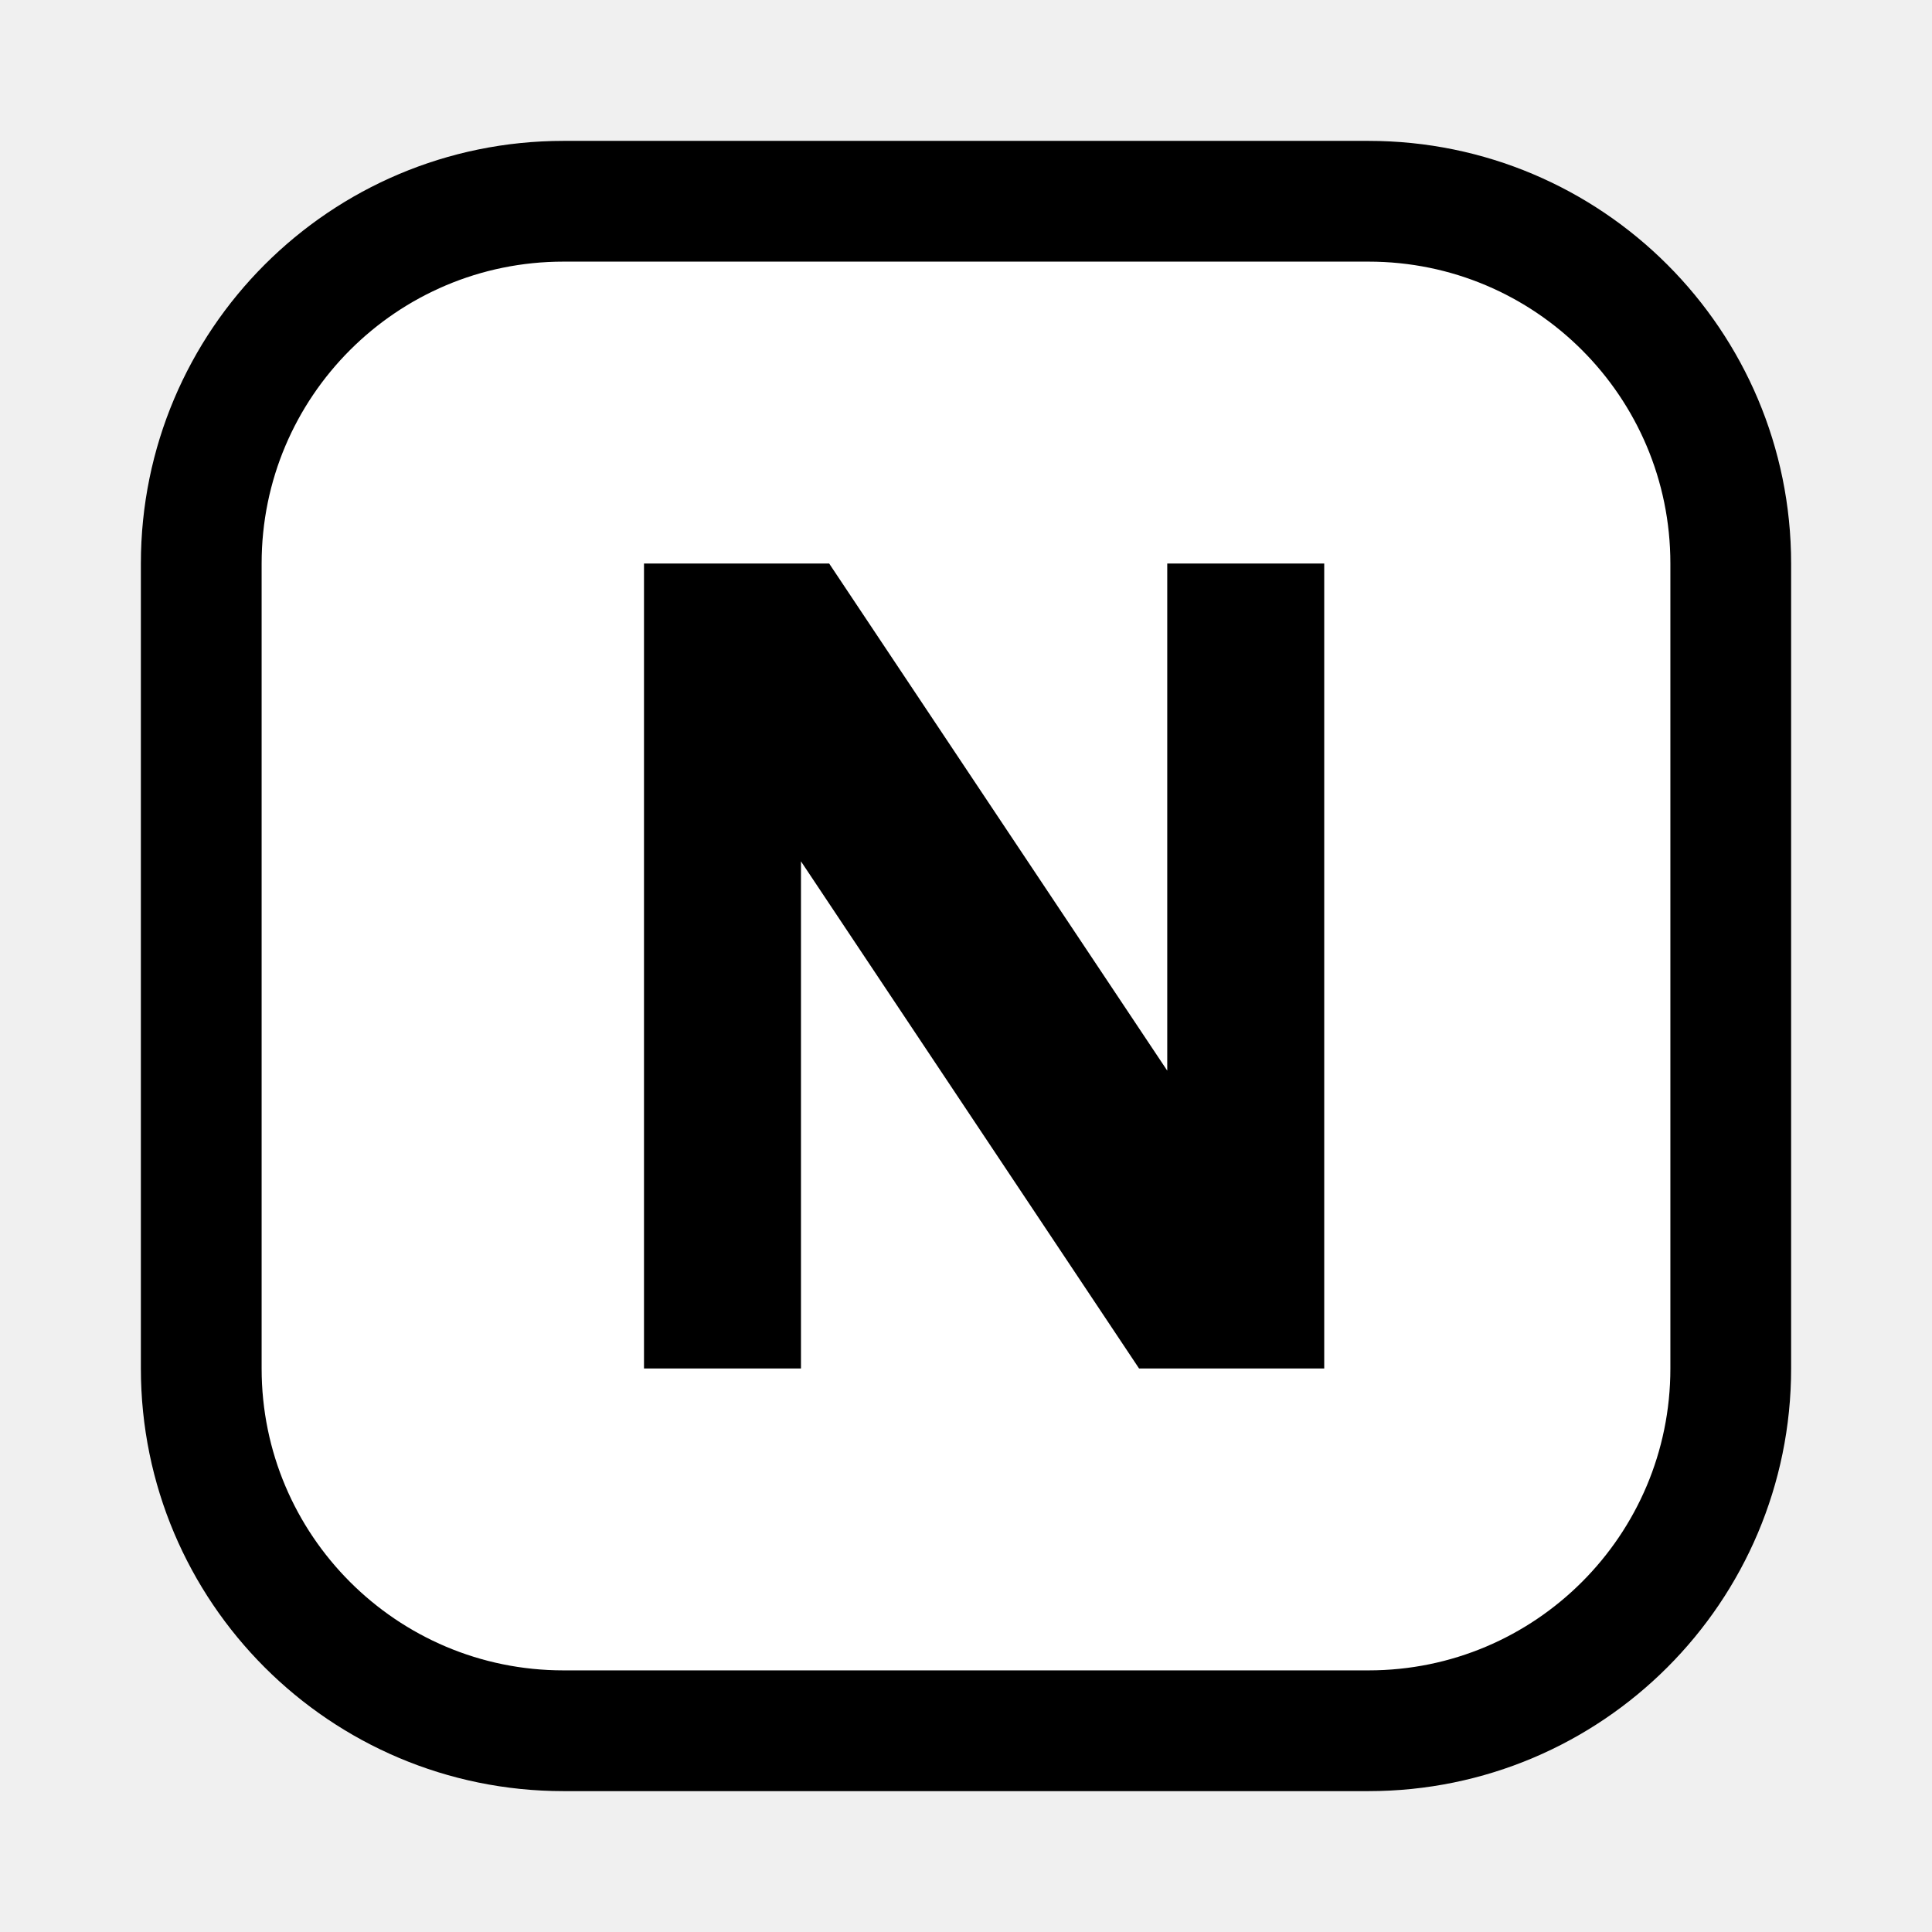
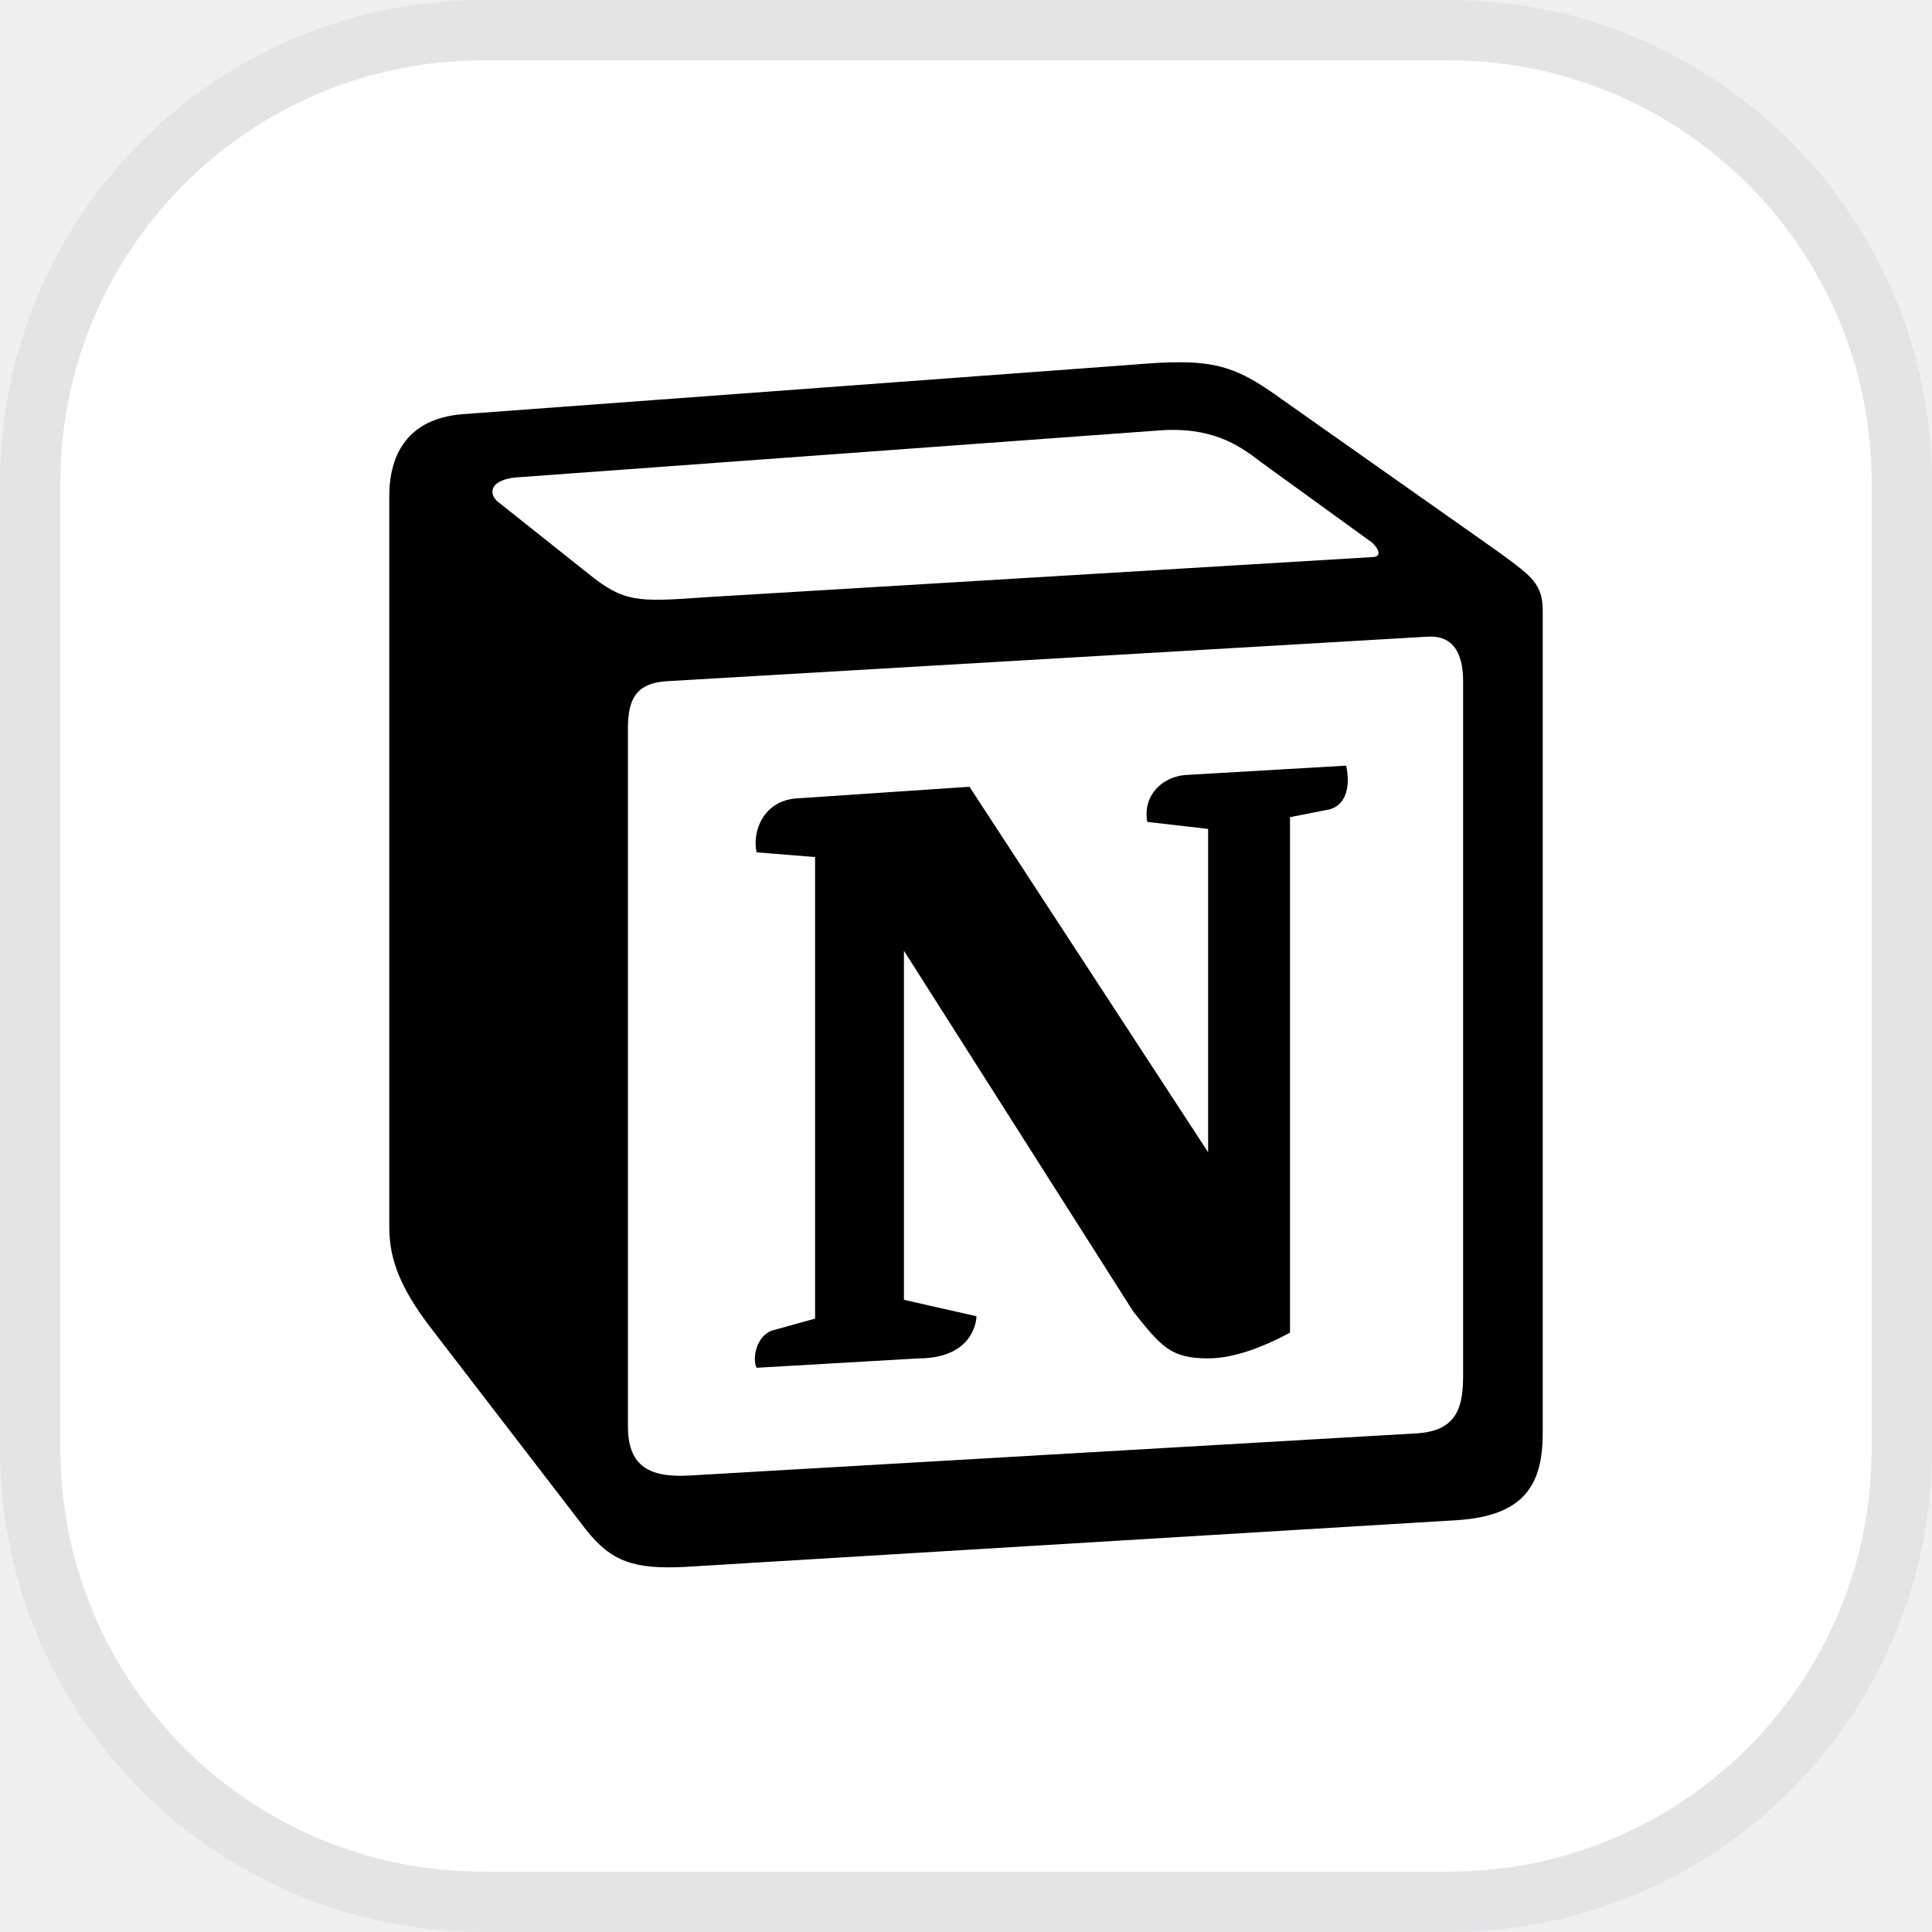
<svg xmlns="http://www.w3.org/2000/svg" viewBox="0 0 48 48" width="48" height="48">
-   <rect x="5" y="5" width="38" height="38" rx="9" fill="#fff" stroke="#000000" stroke-width="3" />
-   <path fill="#000000" d="M16 14h4.6l8.4 12.6V14h3.9v20h-4.6l-8.4-12.6V34H16Z" />
+   <rect x="0.75" y="0.75" width="46.5" height="46.5" rx="11.25" fill="#fff" stroke="#e4e4e7" stroke-width="1.5" />
+   <svg x="9" y="9" width="30" height="30" viewBox="0 0 256 268">
+     <path fill="#fff" d="M16.092 11.538L164.09.608c18.179-1.56 22.85-.508 34.28 7.801l47.243 33.282C253.406 47.414 256 48.975 256 55.207v182.527c0 11.439-4.155 18.205-18.696 19.24L65.44 267.378c-10.913.517-16.11-1.043-21.825-8.327L8.826 213.814C2.586 205.487 0 199.254 0 191.97V29.726c0-9.352 4.155-17.153 16.092-18.188" />
+     <path d="M164.09.608L16.092 11.538C4.155 12.573 0 20.374 0 29.726v162.245c0 7.284 2.585 13.516 8.826 21.843l34.789 45.237c5.715 7.284 10.912 8.844 21.825 8.327l171.864-10.404c14.532-1.035 18.696-7.801 18.696-19.24V55.207c0-5.911-2.336-7.614-9.21-12.66l-1.185-.856L198.37 8.409C186.94.1 182.27-.952 164.09.608M69.327 52.22c-14.033.945-17.216 1.159-25.186-5.323L23.876 30.778c-2.06-2.086-1.026-4.69 4.163-5.207l142.274-10.395c11.947-1.043 18.17 3.12 22.842 6.758l24.401 17.68c1.043.525 3.638 3.637.517 3.637L71.146 52.095zm-16.36 183.954V81.222c0-6.767 2.077-9.887 8.3-10.413L230.02 60.93c5.724-.517 8.31 3.12 8.31 9.879v153.917c0 6.767-1.044 12.49-10.387 13.008l-161.487 9.361c-9.343.517-13.489-2.594-13.489-10.921M212.377 89.53c1.034 4.681 0 9.362-4.681 9.897l-7.783 1.542v114.404c-6.758 3.637-12.981 5.715-18.18 5.715c-8.308 0-10.386-2.604-16.609-10.396l-50.898-80.079v77.476l16.1 3.646s0 9.362-12.989 9.362l-35.814 2.077c-1.043-2.086 0-7.284 3.63-8.318l9.351-2.595V109.823l-12.98-1.052c-1.044-4.68 1.55-11.439 8.826-11.965l38.426-2.585l52.958 81.113v-71.76l-13.498-1.552c-1.043-5.733 3.111-9.896 8.3-10.404z" />
+   </svg>
</svg>
